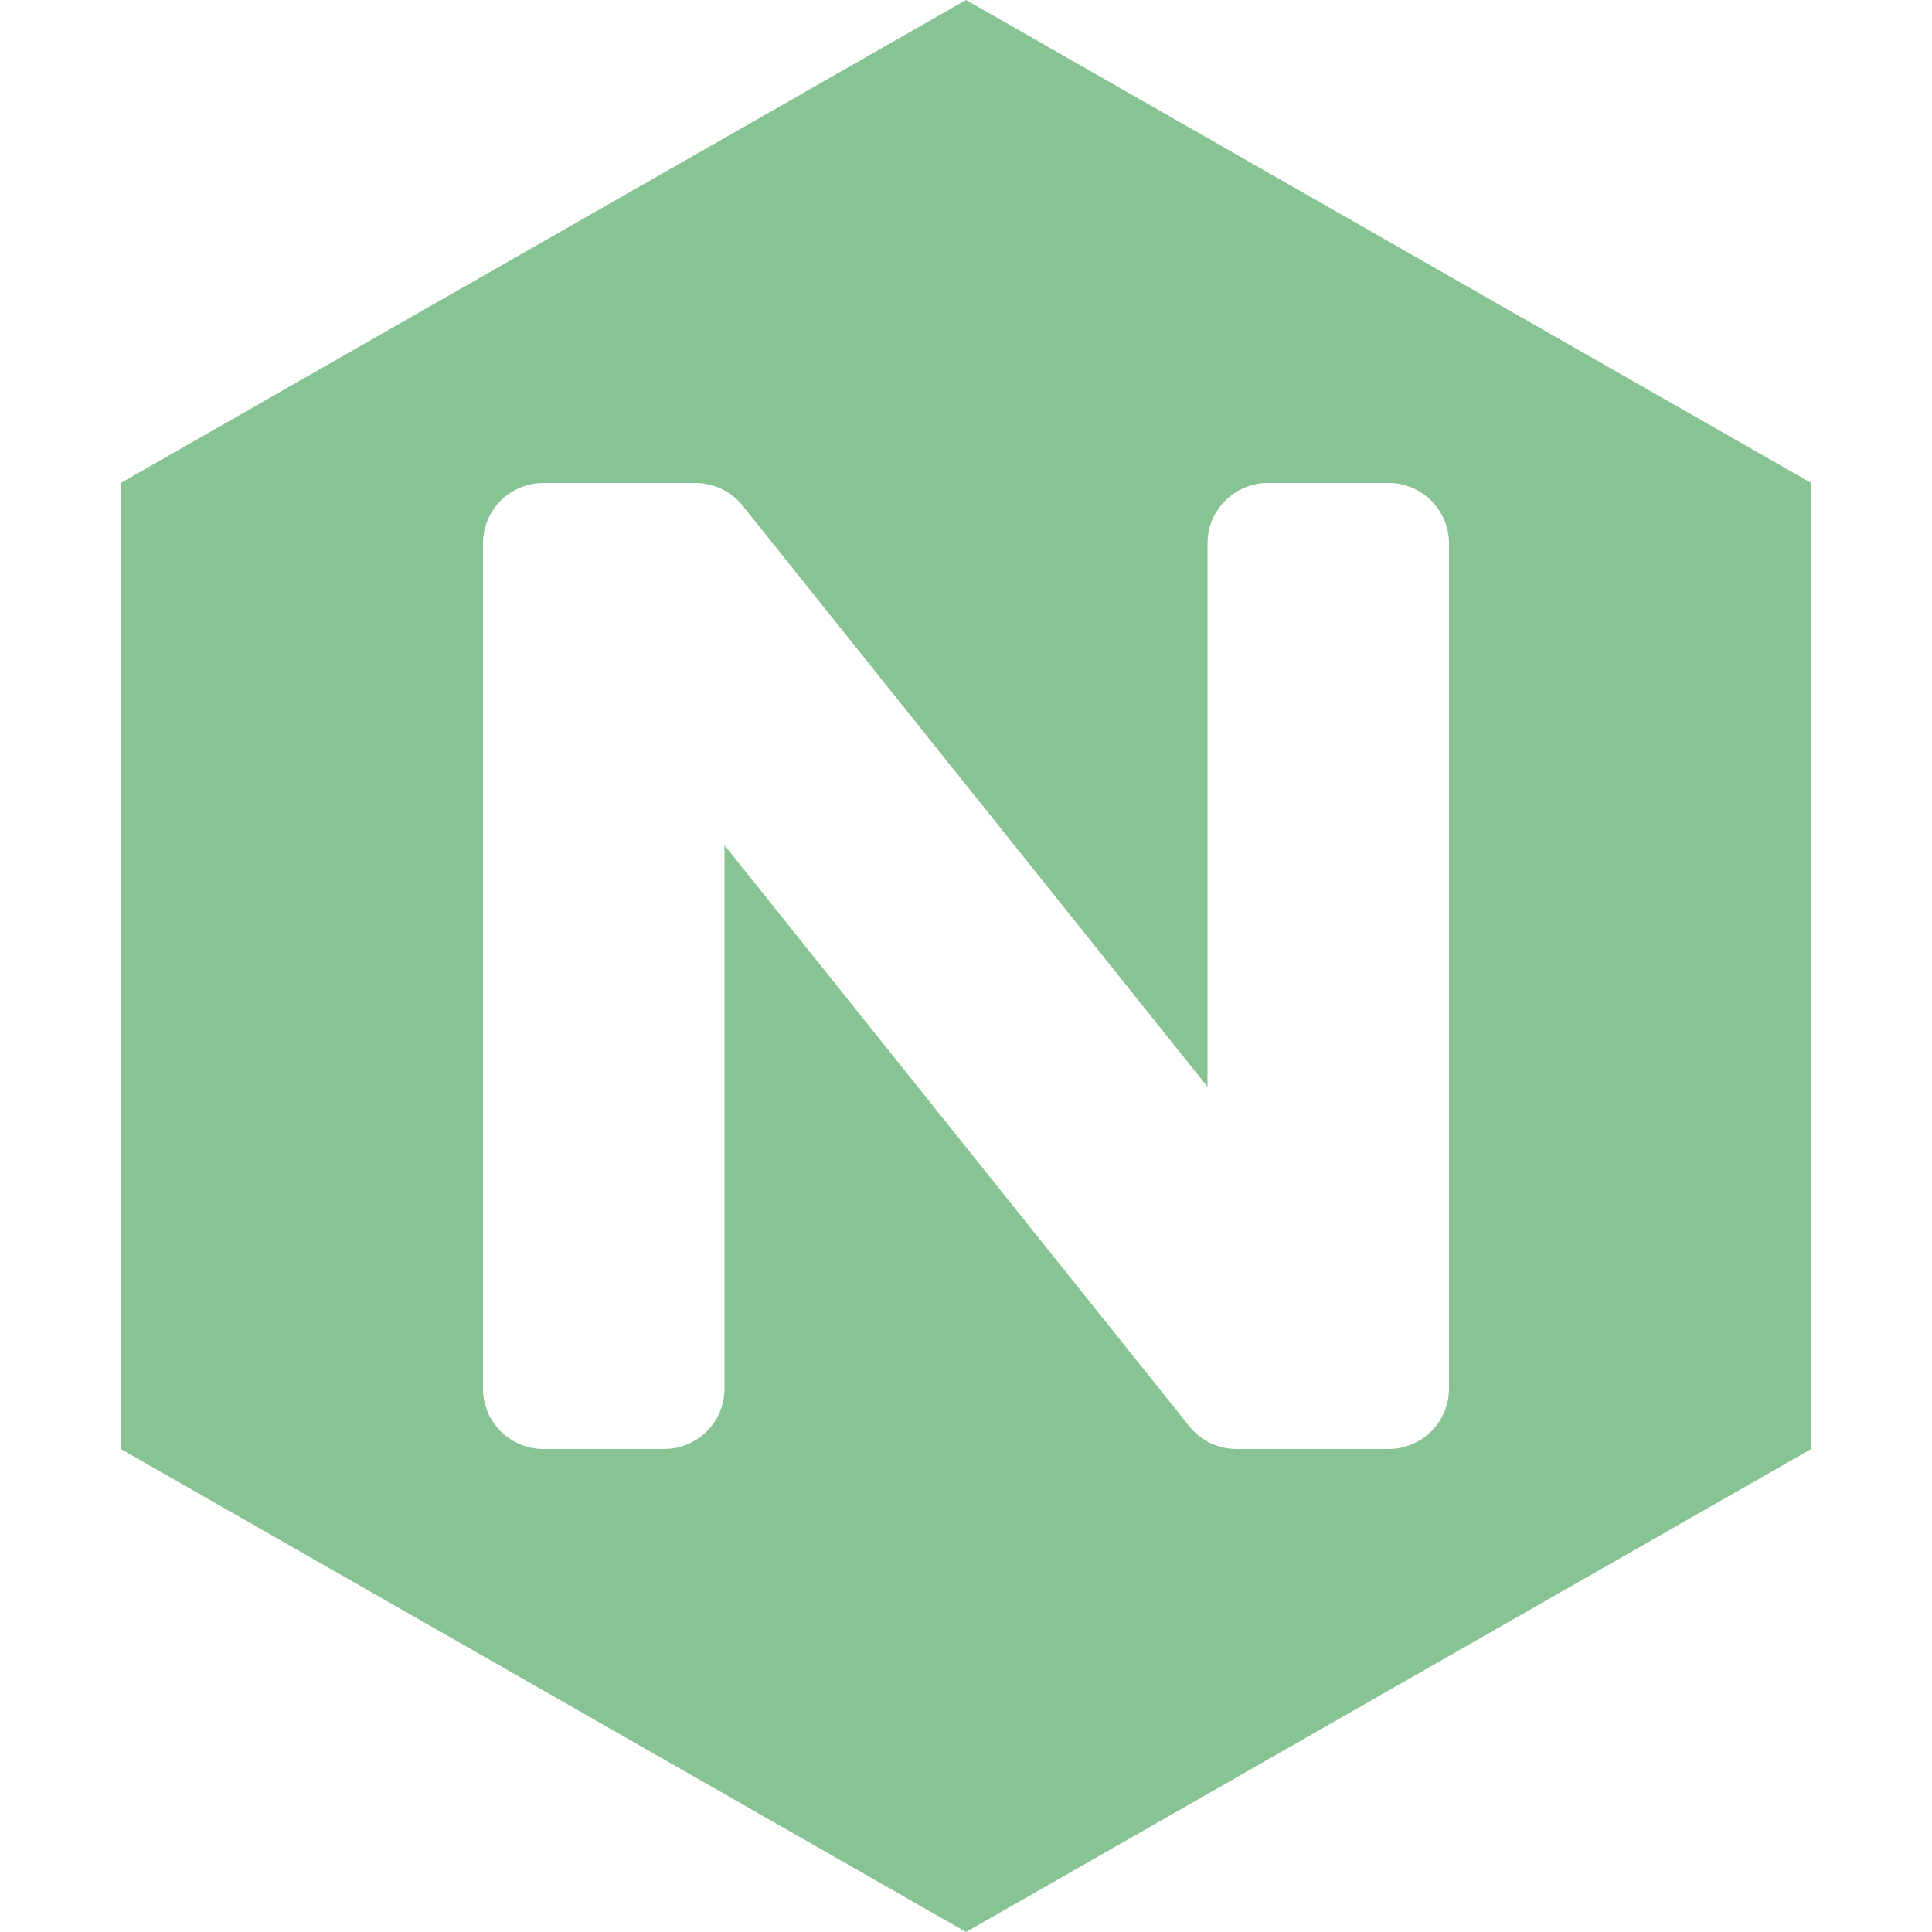
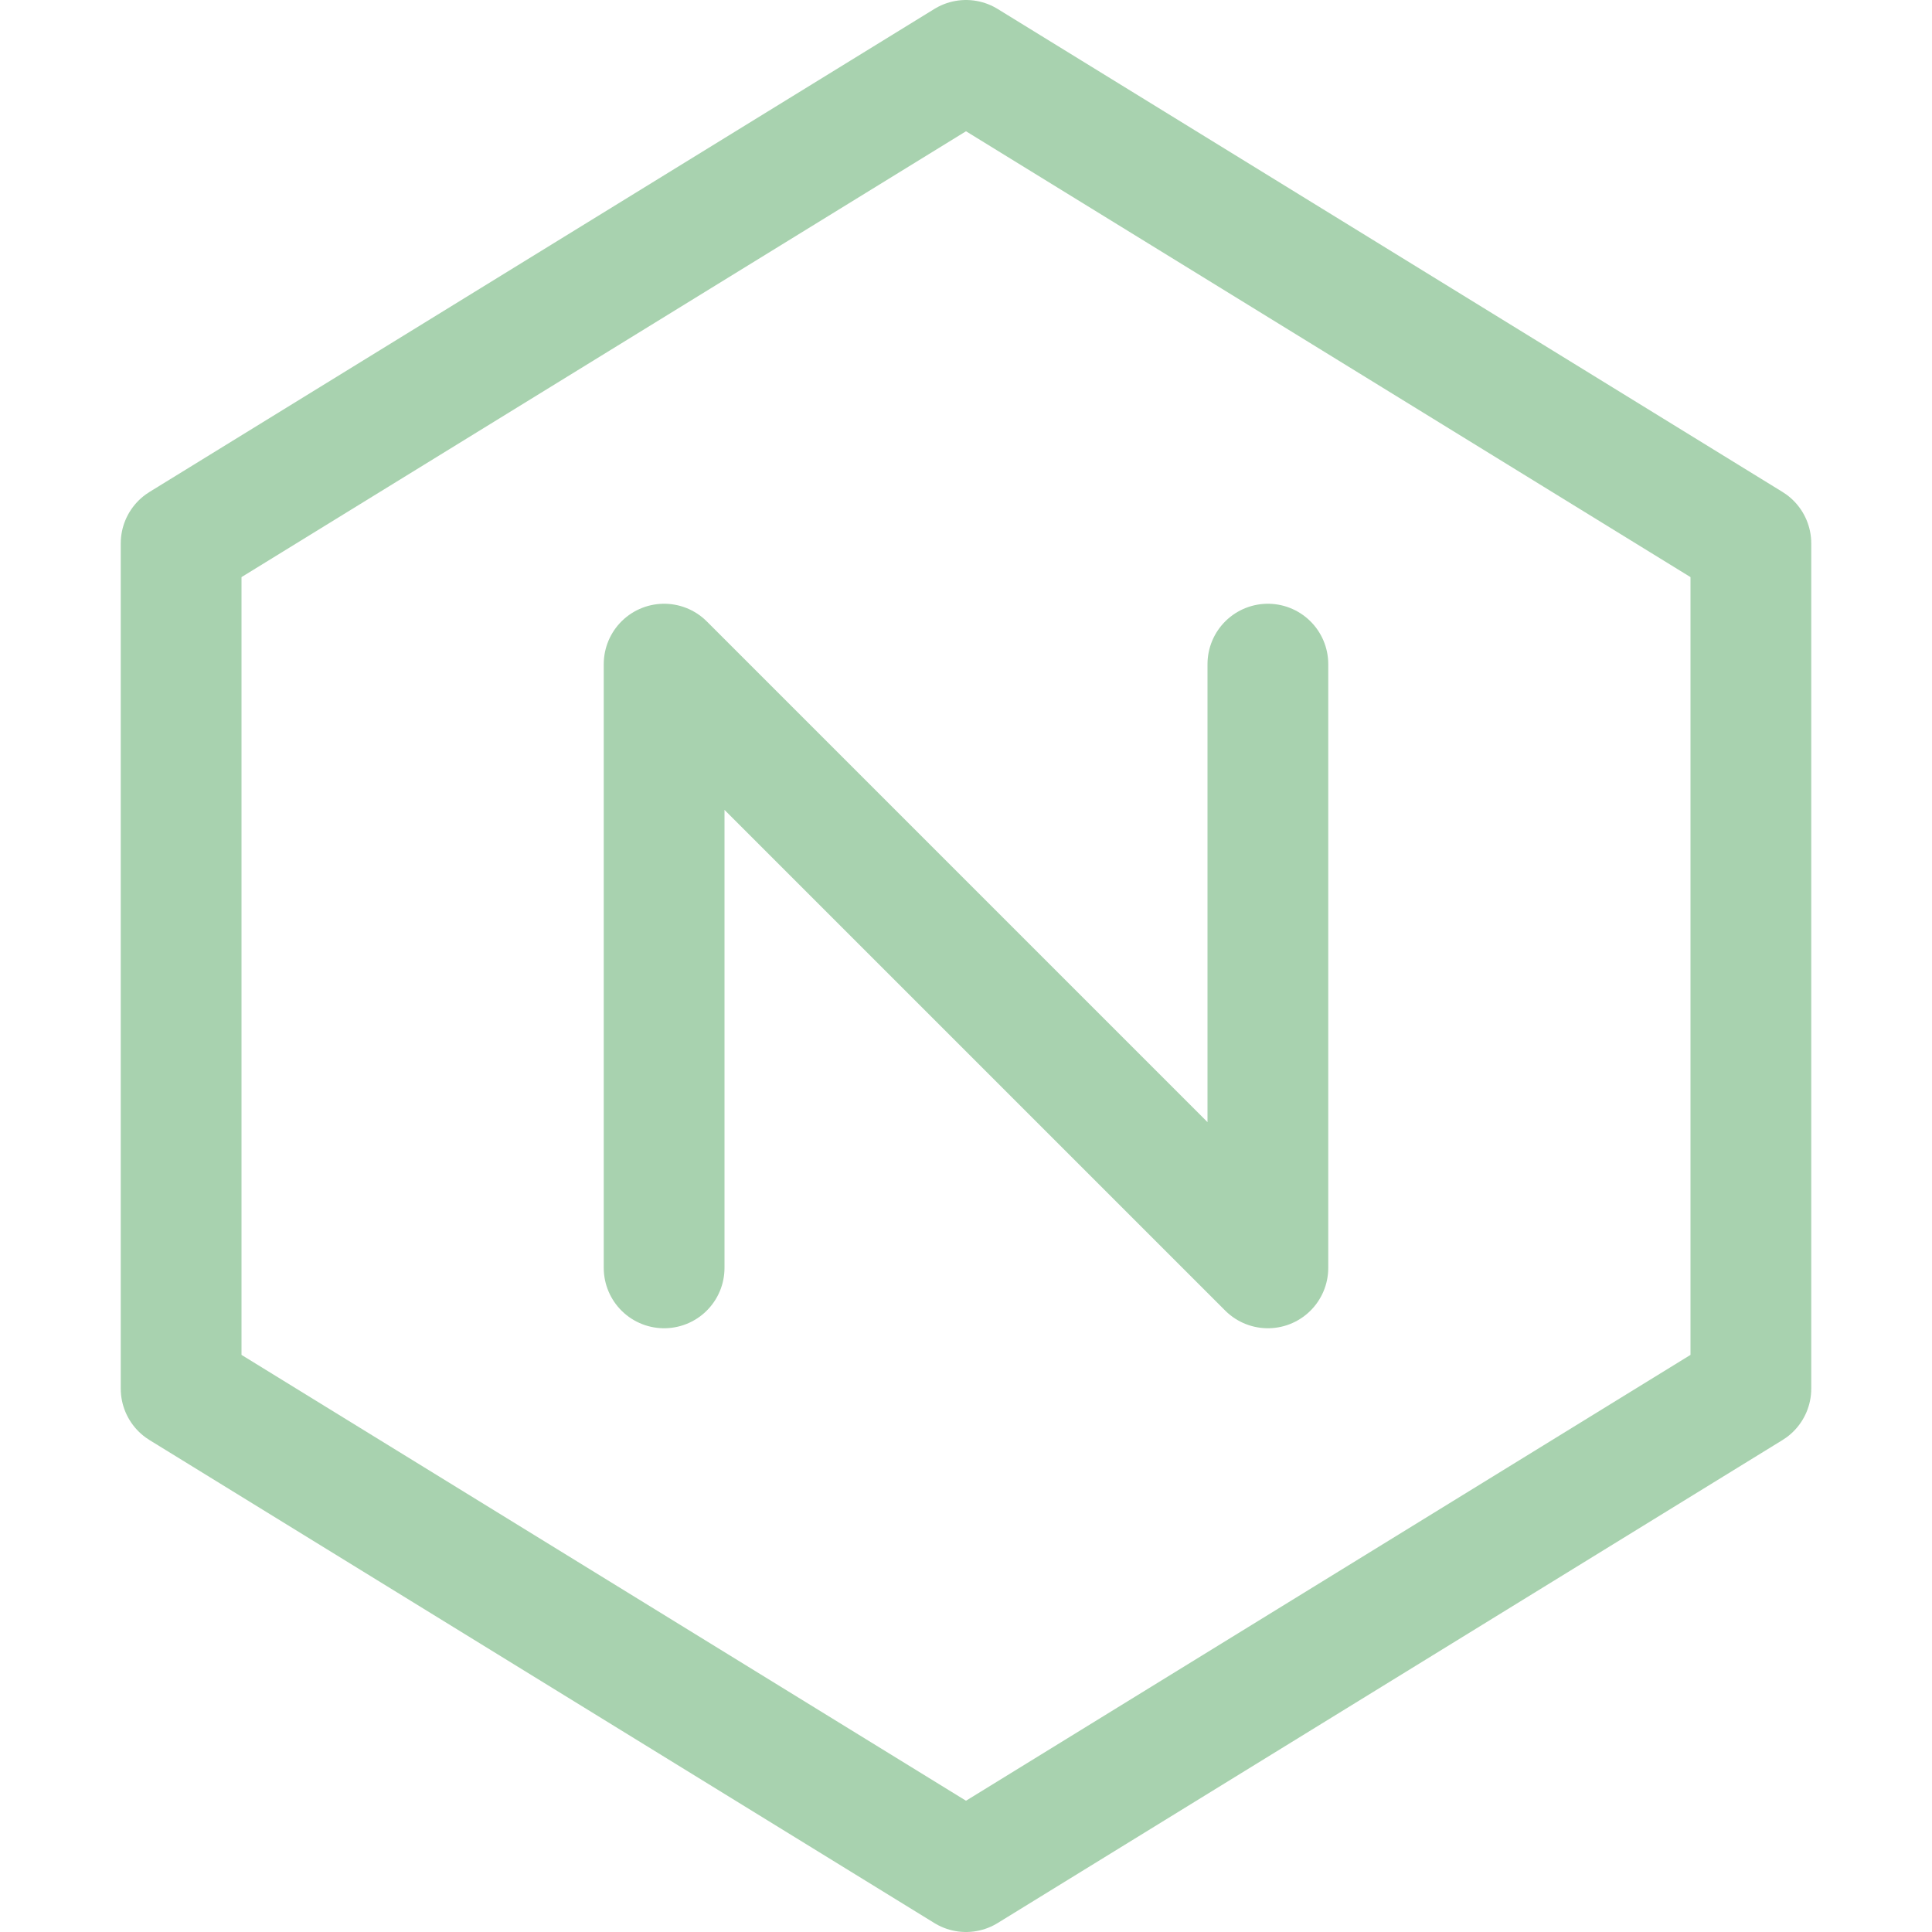
- <svg xmlns="http://www.w3.org/2000/svg" viewBox="0 0 32 32">
-   <path fill="#87C393" d="M16 0 2 8v16l14 8 14-8V8Zm8 23a1 1 0 0 1-1 1h-2.52a1 1 0 0 1-.78-.375L12 14v9a1 1 0 0 1-1 1H9a1 1 0 0 1-1-1V9a1 1 0 0 1 1-1h2.52a1 1 0 0 1 .78.375L20 18V9a1 1 0 0 1 1-1h2a1 1 0 0 1 1 1Z" />
+ <svg xmlns="http://www.w3.org/2000/svg" width="16" height="16" viewBox="0 0 16 16">
+   <g fill="none" stroke="#A8D2AF" stroke-linecap="round" stroke-linejoin="round">
+     <path d="M5.5 10.5v-5l5 5v-5" />
+     <path d="M1.5 11.5v-7L8 .5l6.5 4v7l-6.5 4z" />
+   </g>
</svg>
